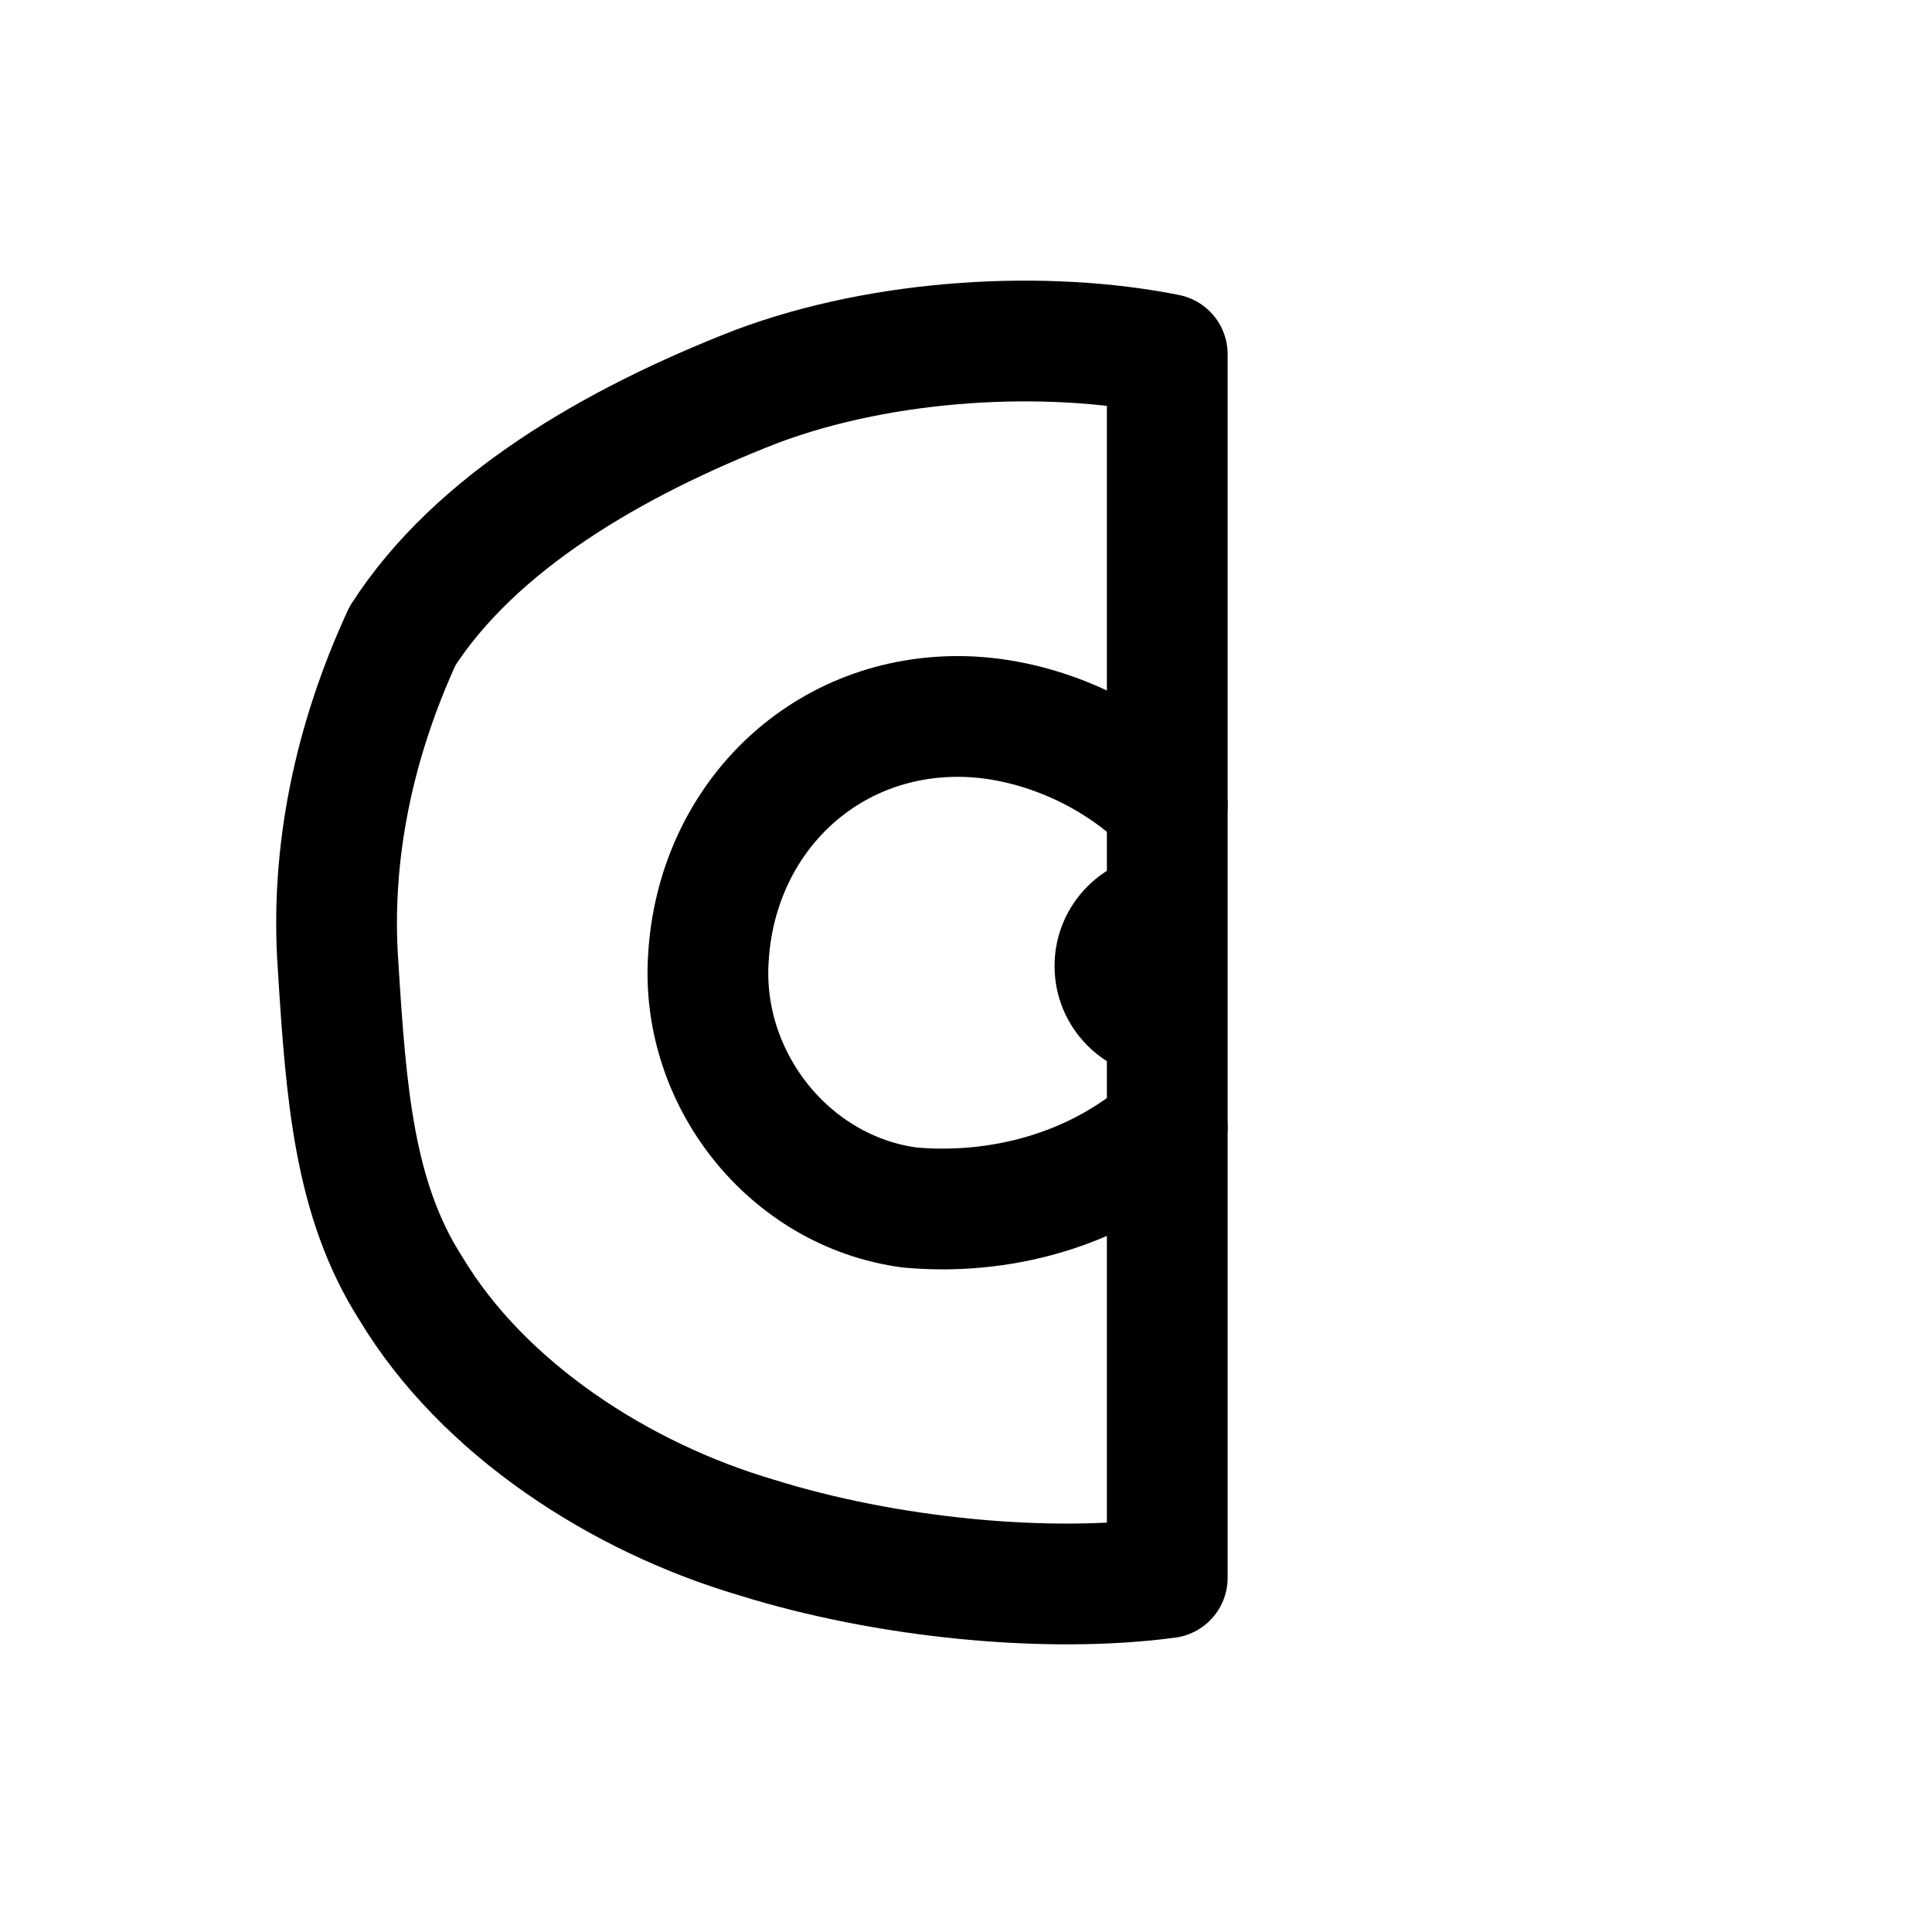
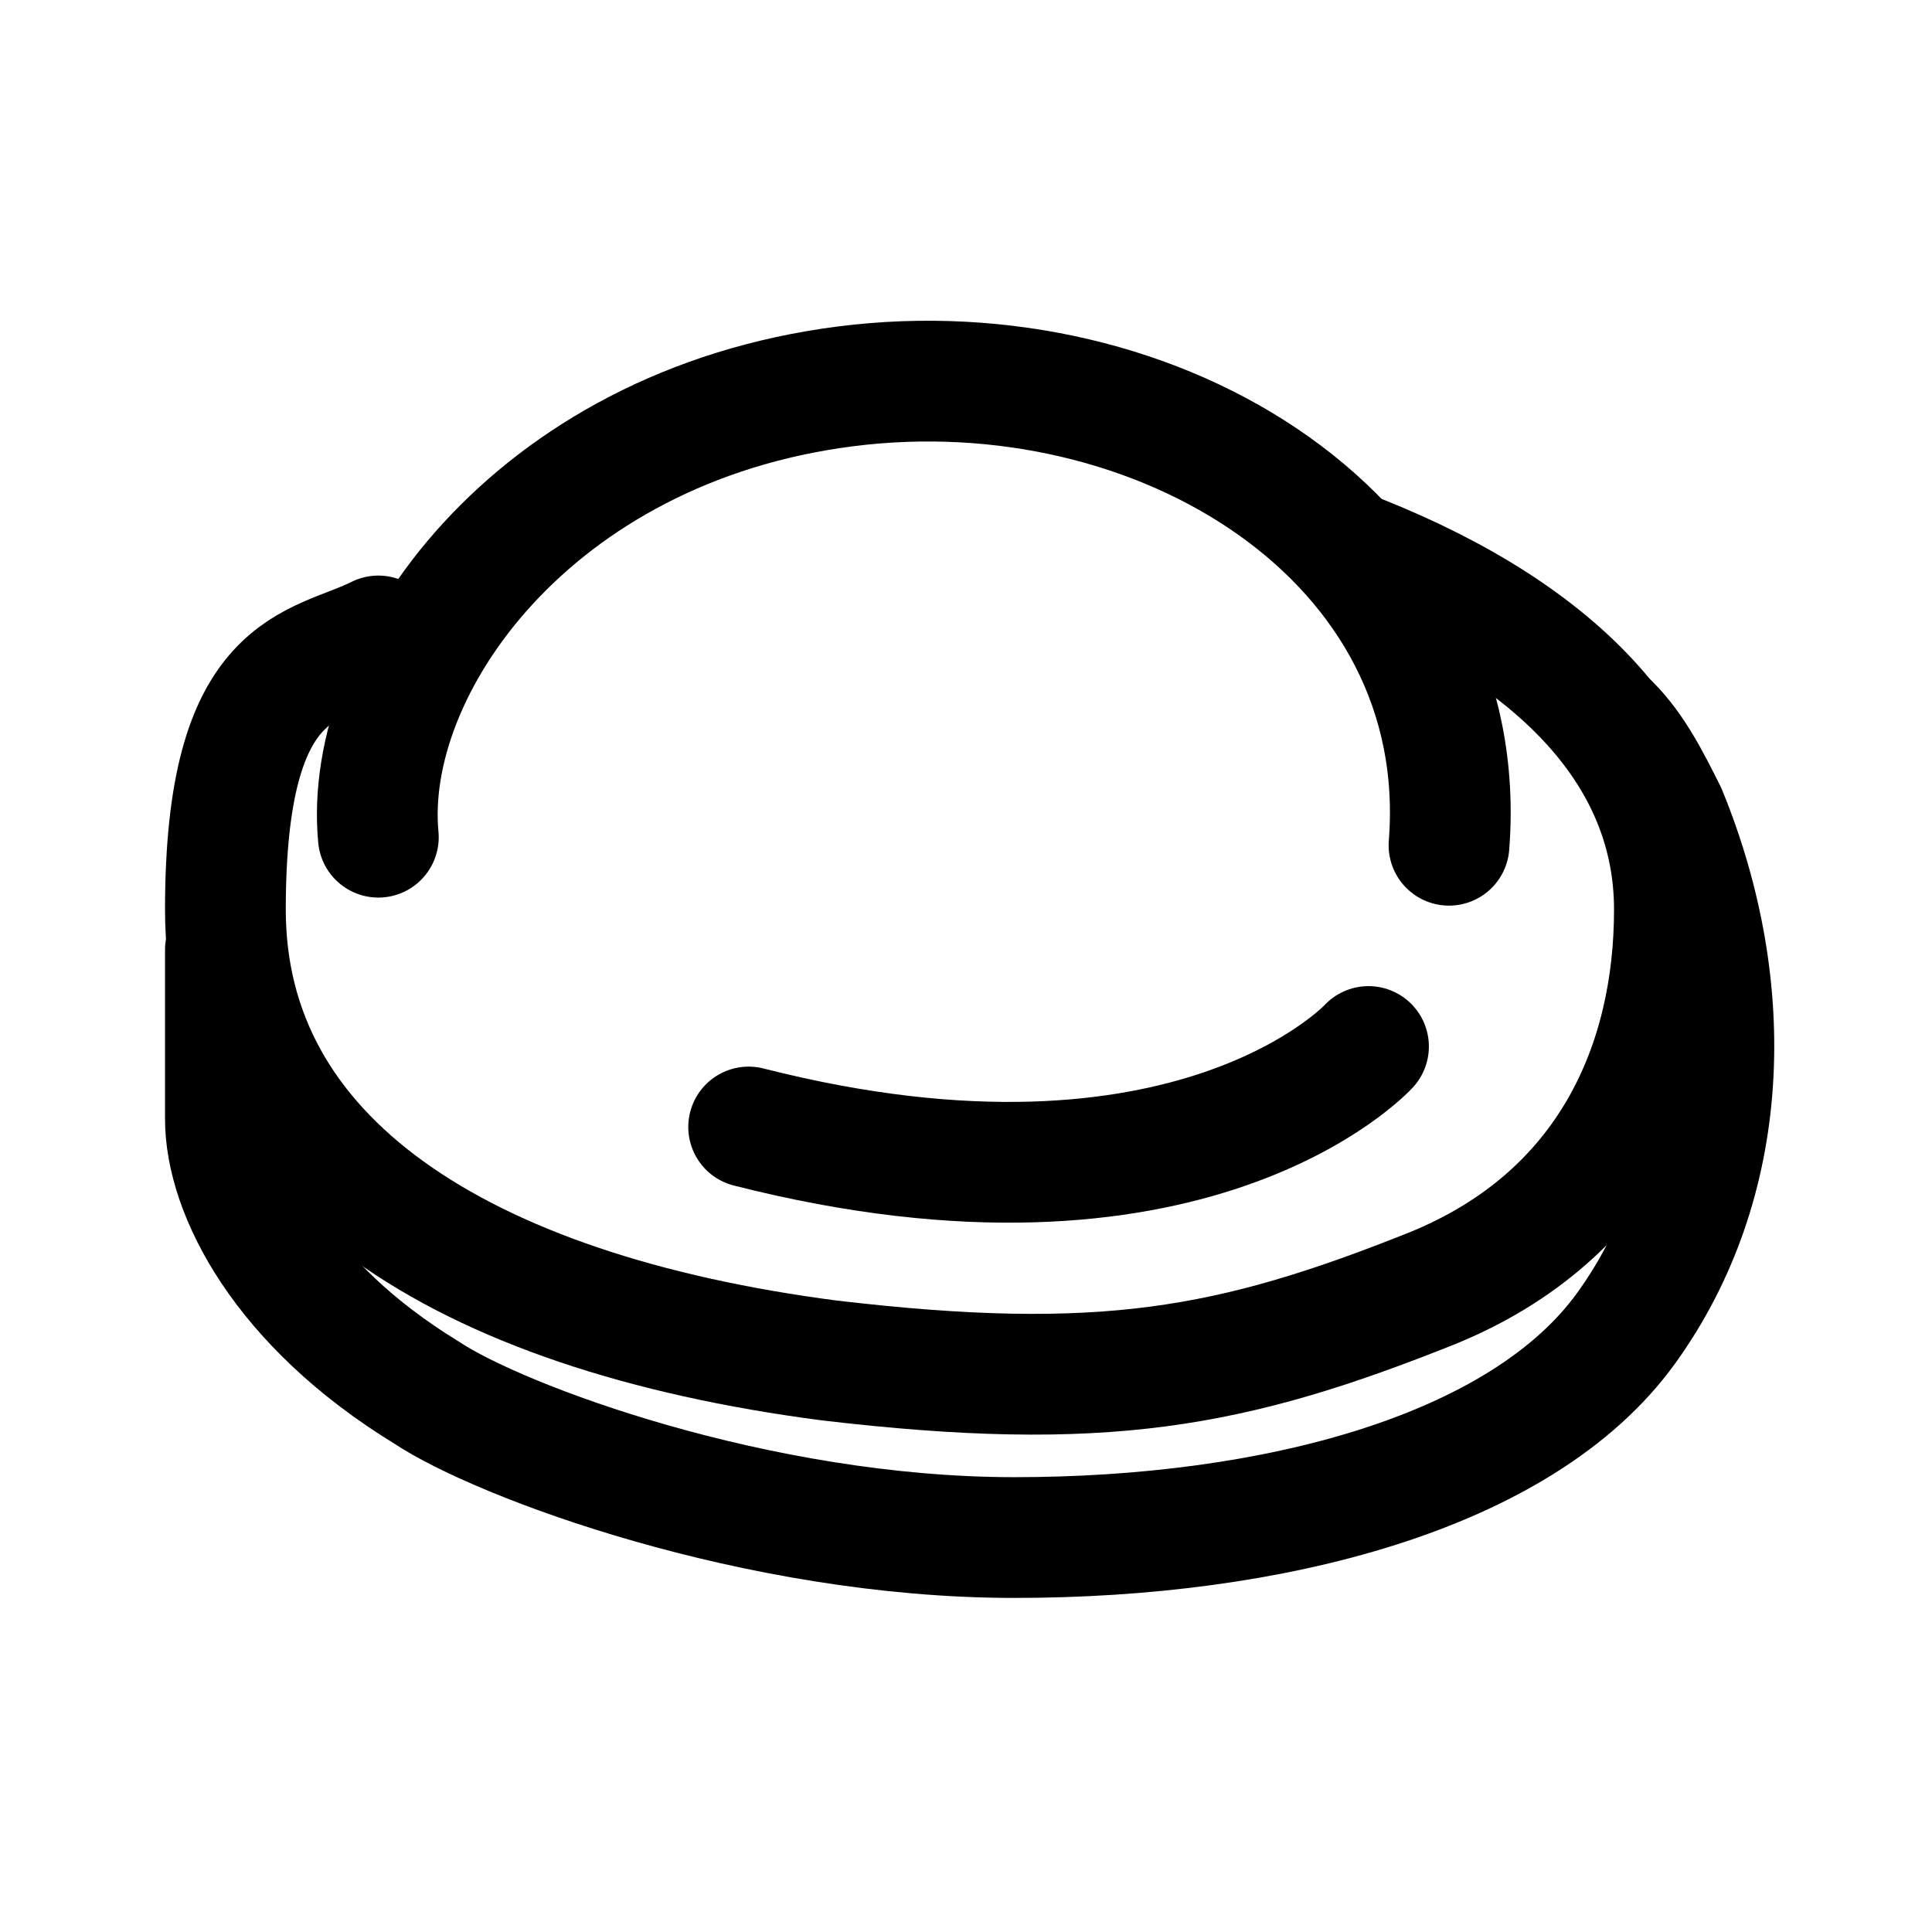
<svg xmlns="http://www.w3.org/2000/svg" width="24" height="24" viewBox="0 0 24 24" fill="none" stroke="currentColor" stroke-width="1.5" stroke-linecap="round" stroke-linejoin="round">
-   <path d="M14.5 4.4C13 4.1 11 4.2 9.4 4.8C7.6 5.5 5.9 6.5 5 7.9C4.4 9.2 4.1 10.6 4.2 12C4.3 13.6 4.4 14.9 5.1 16C6 17.5 7.7 18.6 9.4 19.1C11 19.6 13 19.8 14.5 19.6Z" />
-   <path d="M14.5 10C13.8 9.3 12.8 8.9 11.9 8.9C10.2 8.9 8.9 10.2 8.8 11.9C8.7 13.4 9.8 14.8 11.3 15C12.4 15.1 13.6 14.8 14.5 14" />
-   <path d="M14.5 10.6A1.4 1.4 0 0 0 14.5 13.4Z" fill="currentColor" stroke="none" />
+   <path d="M16.9,6.9c2.5,1,3.9,2.5,3.9,4.4s-.8,3.8-3,4.7c-2.5,1-4.1,1.3-7.5.9-4.6-.6-7.5-2.5-7.5-5.6s1.1-3,1.9-3.4" />
+   <path d="M20,9c.3.3.5.7.7,1.1.9,2.2.8,4.6-.5,6.4s-4.4,2.6-7.6,2.6-6.4-1.2-7.3-1.8c-1.8-1.1-2.5-2.5-2.5-3.4v-2.1" />
+   <path d="M4.7,10.4c-.2-2.1,1.9-5.1,5.8-5.6,3.9-.5,7.8,1.9,7.5,5.7" />
+   <path d="M17,13s-2.2,2.4-7.7,1" />
</svg>
